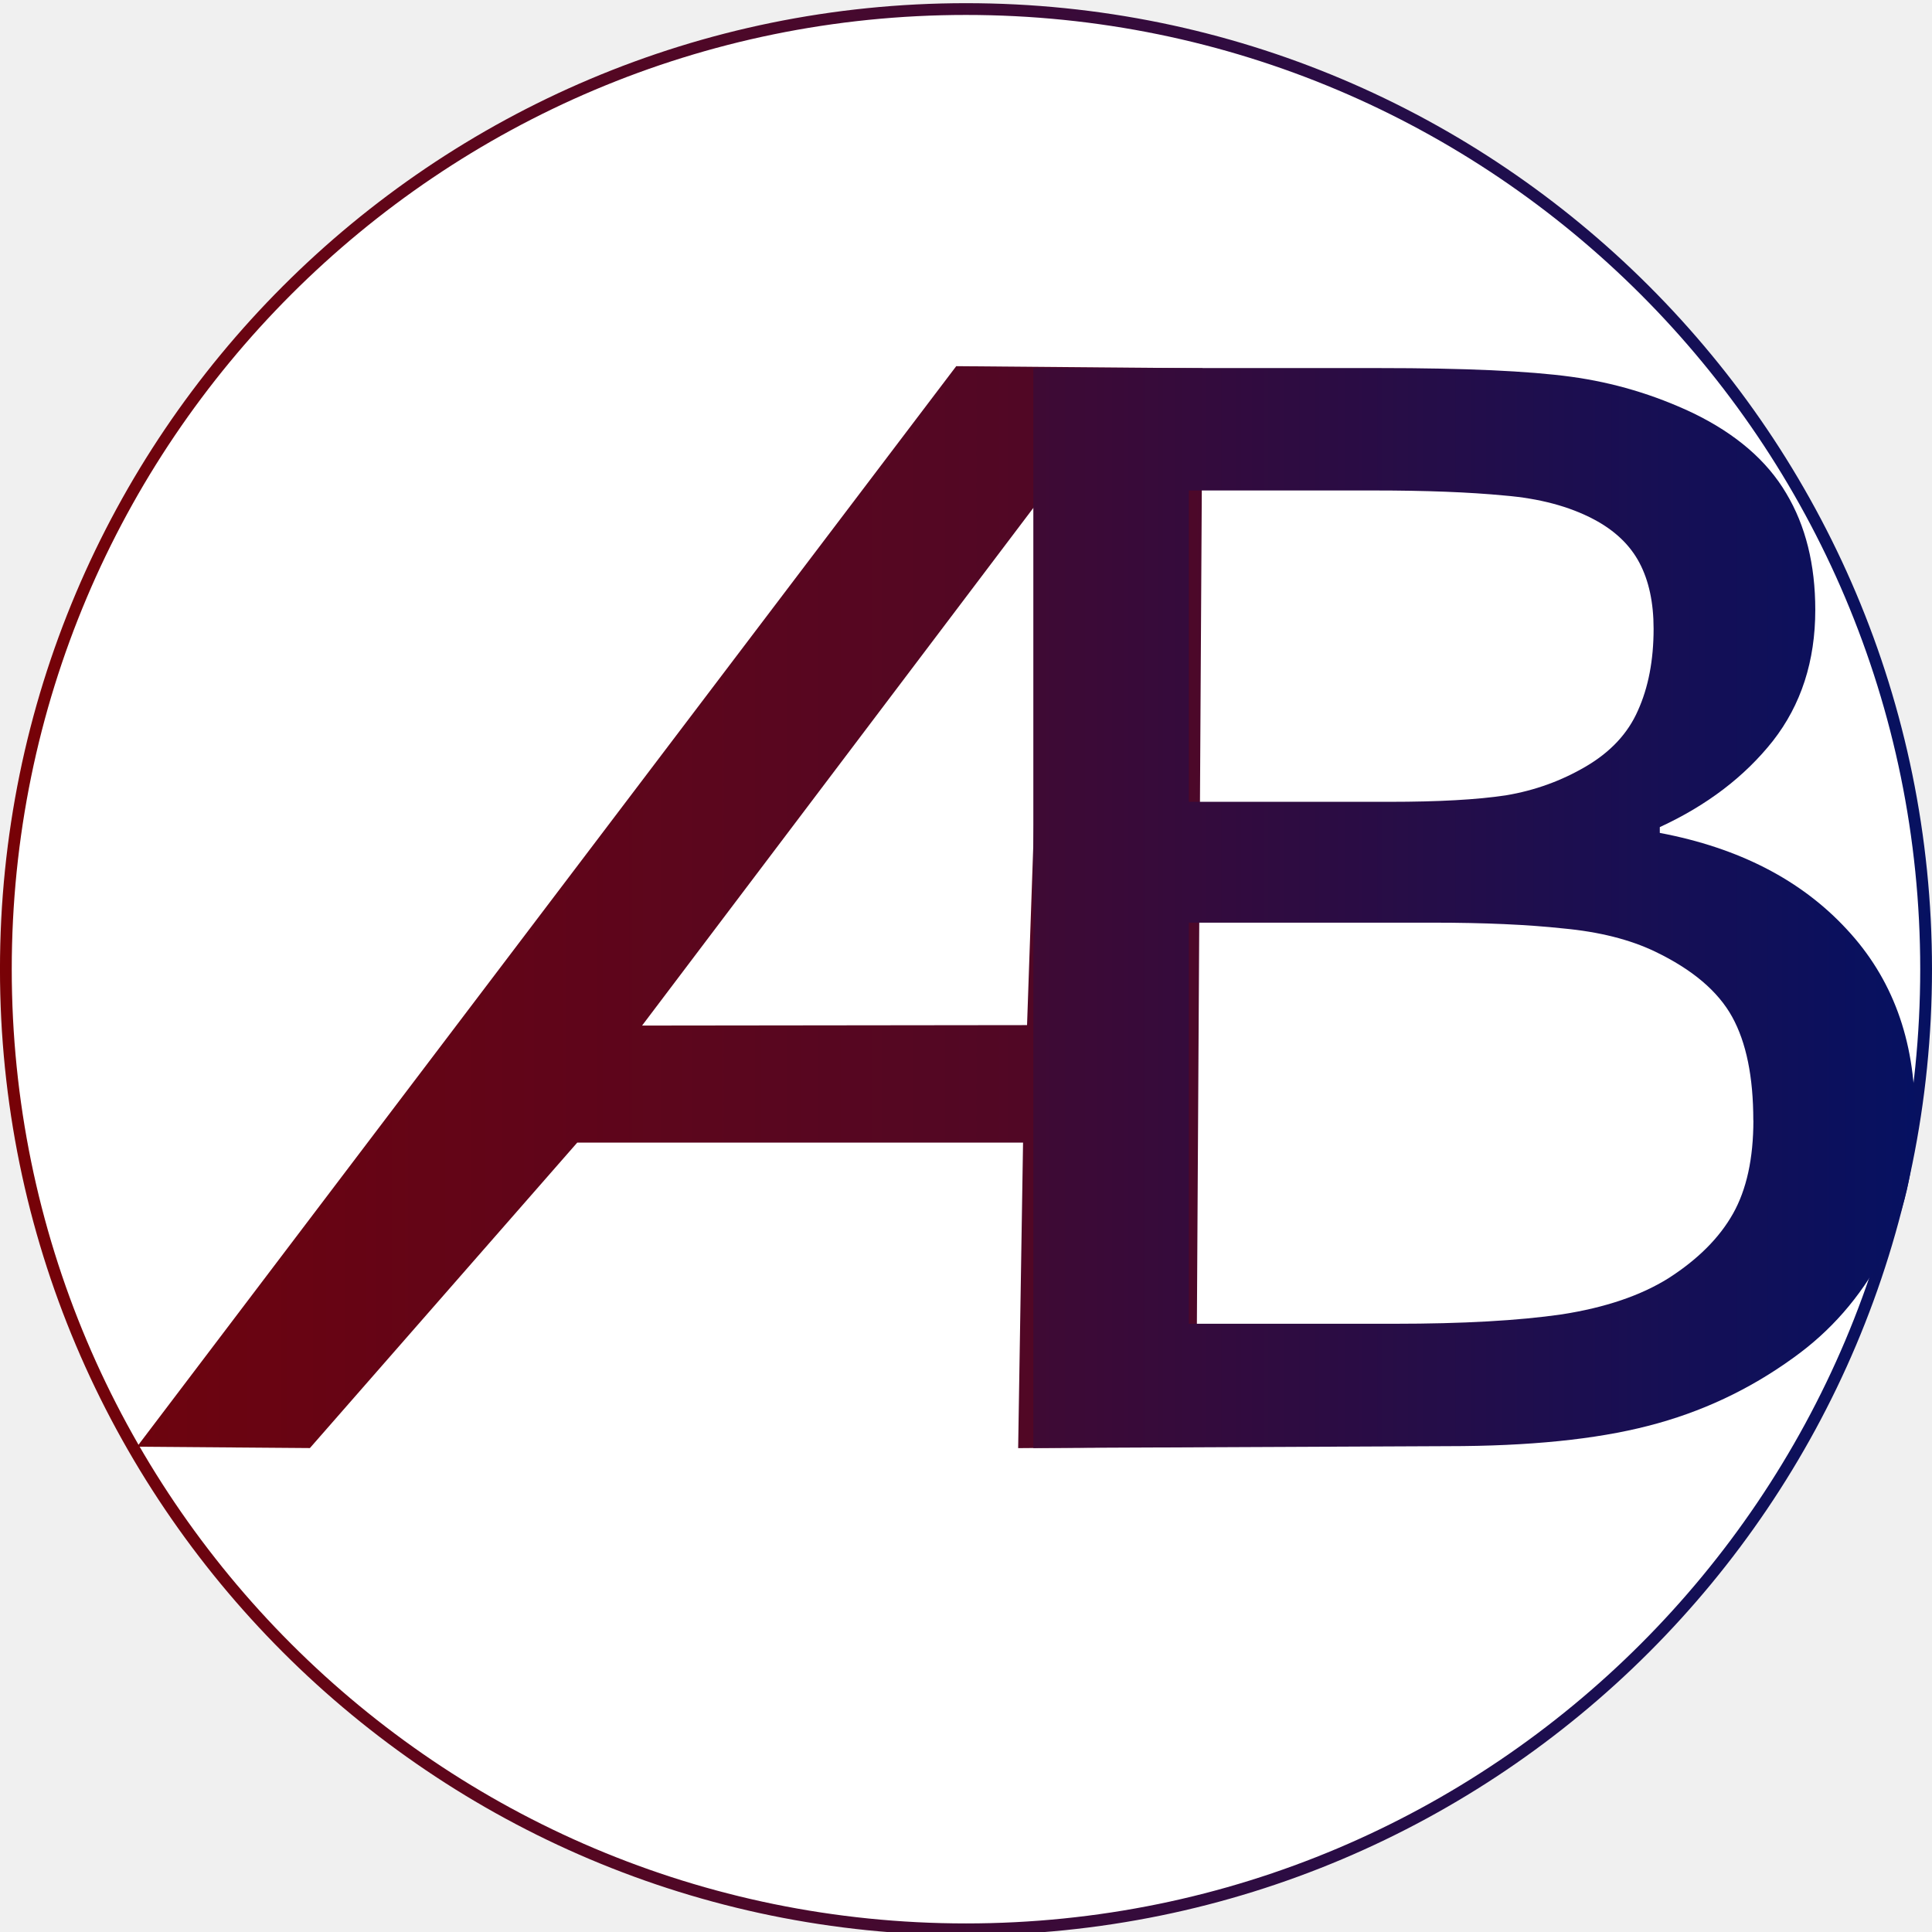
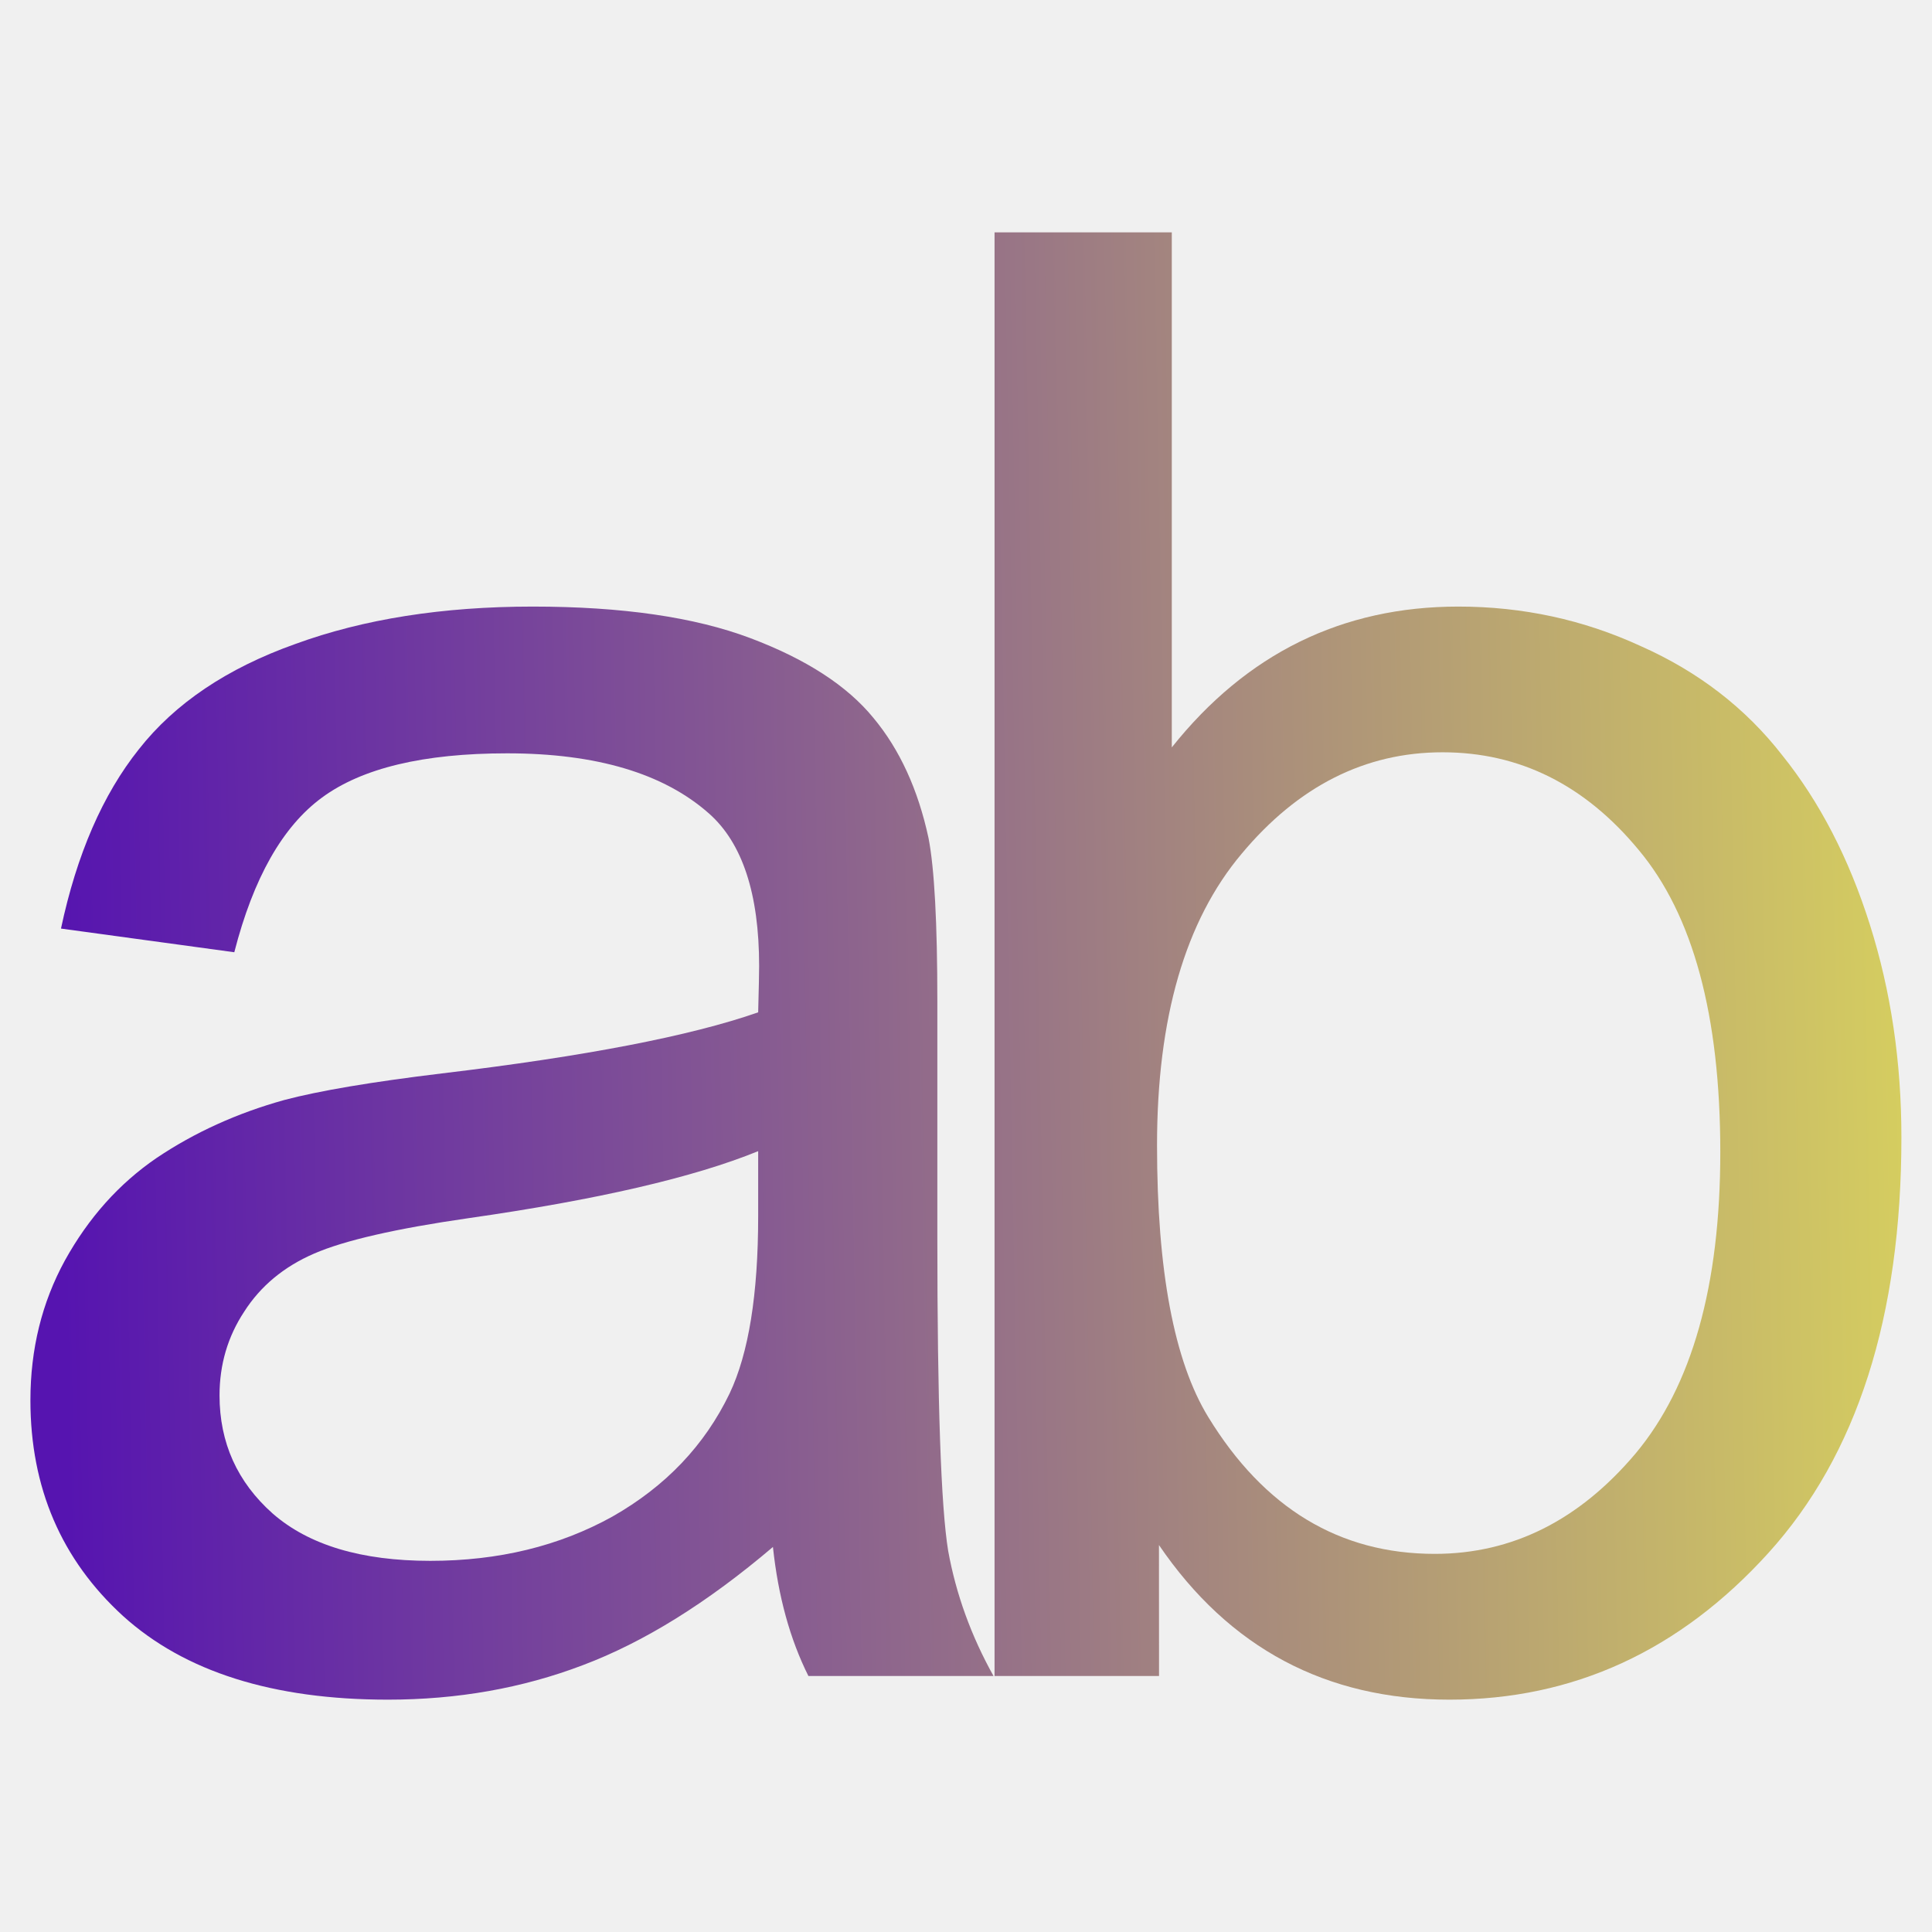
<svg xmlns="http://www.w3.org/2000/svg" xmlns:xlink="http://www.w3.org/1999/xlink" width="200" height="200" viewBox="0 0 52.917 52.917" version="1.1" id="svg5">
  <defs id="defs2">
-     <linearGradient id="linearGradient987">
-       <stop style="stop-color:#780206;stop-opacity:1;" offset="0" id="stop983" />
-       <stop style="stop-color:#061161;stop-opacity:1;" offset="1" id="stop985" />
+     <linearGradient id="linearGradient3199">
+       <stop style="stop-color:#5614b0;stop-opacity:1;" offset="0" id="stop3195" />
+       <stop style="stop-color:#dbd65c;stop-opacity:1" offset="1" id="stop3197" />
    </linearGradient>
-     <linearGradient id="linearGradient894">
-       <stop style="stop-color:#780206;stop-opacity:1;" offset="0" id="stop890" />
-       <stop style="stop-color:#061161;stop-opacity:1;" offset="1" id="stop892" />
-     </linearGradient>
-     <linearGradient xlink:href="#linearGradient894" id="linearGradient896" x1="4.0541515e-06" y1="24.411" x2="44.154" y2="24.411" gradientUnits="userSpaceOnUse" />
-     <linearGradient xlink:href="#linearGradient987" id="linearGradient989" x1="5.453825e-06" y1="24.484" x2="44.154" y2="24.484" gradientUnits="userSpaceOnUse" />
-     <linearGradient xlink:href="#linearGradient894" id="linearGradient991" gradientUnits="userSpaceOnUse" x1="4.0541515e-06" y1="24.411" x2="44.154" y2="24.411" />
-     <linearGradient xlink:href="#linearGradient894" id="linearGradient993" gradientUnits="userSpaceOnUse" x1="4.0541515e-06" y1="24.411" x2="44.154" y2="24.411" />
-     <linearGradient xlink:href="#linearGradient894" id="linearGradient995" gradientUnits="userSpaceOnUse" x1="4.0541515e-06" y1="24.411" x2="44.154" y2="24.411" />
-     <linearGradient xlink:href="#linearGradient894" id="linearGradient997" gradientUnits="userSpaceOnUse" x1="4.0541515e-06" y1="24.411" x2="44.154" y2="24.411" />
+     <linearGradient xlink:href="#linearGradient3199" id="linearGradient3201" x1="6.642" y1="19.871" x2="32.675" y2="19.385" gradientUnits="userSpaceOnUse" />
+     <linearGradient xlink:href="#linearGradient3199" id="linearGradient5488" gradientUnits="userSpaceOnUse" x1="6.642" y1="19.871" x2="32.675" y2="19.385" />
+     <linearGradient xlink:href="#linearGradient3199" id="linearGradient5490" gradientUnits="userSpaceOnUse" x1="6.642" y1="19.871" x2="32.675" y2="19.385" />
+     <linearGradient xlink:href="#linearGradient3199" id="linearGradient5492" gradientUnits="userSpaceOnUse" x1="6.642" y1="19.871" x2="32.675" y2="19.385" />
  </defs>
  <g id="layer1">
    <g id="g1285" transform="matrix(1.198449,0,0,1.198449,-5.2444321e-6,-2.797064)">
      <g id="g1005">
-         <circle style="fill:#ffffff;stroke:url(#linearGradient989);stroke-width:0.269;fill-opacity:1" id="path950" cx="22.077" cy="24.484" r="21.943" />
-         <g id="g888" style="fill:url(#linearGradient896);fill-opacity:1" transform="matrix(0.9203246,0,0,0.8487098,3.130647,2.347188)">
-           <g aria-label="A" id="text121" style="font-style:italic;font-size:19.756px;font-family:Verdana;-inkscape-font-specification:'Verdana Italic';fill:url(#linearGradient993);fill-opacity:1;stroke-width:0.265" transform="matrix(2.025831,0,0,2.025831,-8.57624,3.497769)">
-             <path d="m 17.217,17.496 -2.182,0.019 0.06,-4.061 H 9.63 l -3.277,4.06 -2.119,-0.018 10.042,-14.363 3.019,0.028 z m -2.073,-5.604 0.227,-7.09 -4.946,7.096 z" id="path173" style="fill:url(#linearGradient991);fill-opacity:1" />
-           </g>
-           <g aria-label="B" id="text596" style="font-size:39.929px;font-family:Verdana;-inkscape-font-specification:Verdana;fill:url(#linearGradient997);fill-opacity:1;stroke-width:0.535">
-             <path d="m 44.154,29.997 c 0,1.443 -0.273,2.717 -0.819,3.821 -0.546,1.105 -1.28,2.015 -2.203,2.73 -1.092,0.858 -2.294,1.469 -3.607,1.833 -1.3,0.364 -2.957,0.546 -4.972,0.546 l -10.294,0.05 V 9.896 h 8.598 c 2.119,0 3.704,0.078 4.757,0.234 1.053,0.156 2.06,0.481 3.022,0.975 1.066,0.559 1.839,1.28 2.32,2.164 0.481,0.871 0.721,1.917 0.721,3.139 0,1.378 -0.351,2.554 -1.053,3.529 -0.702,0.962 -1.638,1.735 -2.808,2.32 v 0.156 c 1.963,0.403 3.509,1.267 4.64,2.593 1.131,1.313 1.696,2.976 1.696,4.991 z M 37.662,16.915 c 0,-0.702 -0.117,-1.293 -0.351,-1.774 -0.234,-0.481 -0.611,-0.871 -1.131,-1.17 -0.611,-0.351 -1.352,-0.565 -2.223,-0.643 -0.871,-0.091 -1.95,-0.136 -3.236,-0.136 h -4.601 v 8.384 h 4.991 c 1.209,0 2.171,-0.058 2.885,-0.175 0.715,-0.13 1.378,-0.39 1.989,-0.78 0.611,-0.39 1.04,-0.89 1.287,-1.501 0.26,-0.624 0.39,-1.358 0.39,-2.203 z m 2.476,13.238 c 0,-1.17 -0.175,-2.099 -0.526,-2.788 -0.351,-0.689 -0.988,-1.274 -1.911,-1.755 -0.624,-0.325 -1.384,-0.533 -2.281,-0.624 -0.884,-0.104 -1.963,-0.156 -3.236,-0.156 h -6.063 v 10.801 h 5.108 c 1.69,0 3.074,-0.084 4.153,-0.253 1.079,-0.182 1.963,-0.507 2.652,-0.975 0.728,-0.507 1.261,-1.085 1.599,-1.735 0.338,-0.65 0.507,-1.488 0.507,-2.515 z" id="path598" style="fill:url(#linearGradient995);fill-opacity:1" />
-           </g>
+         <g aria-label="ab" id="text1691" style="font-size:27.183px;line-height:0;font-family:Verdana;-inkscape-font-specification:Verdana;letter-spacing:-2.919px;fill:url(#linearGradient5492);stroke-width:0.364" transform="matrix(1.695621,0,0,1.695621,-9.892318,-5.579999)">
+           <path d="m 16.252,25.518 q -1.327,1.128 -2.562,1.593 -1.221,0.465 -2.628,0.465 -2.323,0 -3.57,-1.128 -1.248,-1.141 -1.248,-2.907 0,-1.035 0.465,-1.885 0.478,-0.863 1.234,-1.38 0.77,-0.518 1.725,-0.783 0.703,-0.186 2.124,-0.358 2.893,-0.345 4.261,-0.823 0.013,-0.491 0.013,-0.624 0,-1.46 -0.677,-2.057 -0.916,-0.81 -2.721,-0.81 -1.686,0 -2.495,0.597 -0.796,0.584 -1.181,2.084 L 6.656,17.183 q 0.319,-1.5 1.049,-2.416 0.73,-0.929 2.11,-1.42 1.38,-0.504 3.199,-0.504 1.805,0 2.933,0.425 1.128,0.425 1.659,1.075 0.531,0.637 0.743,1.619 0.119,0.611 0.119,2.203 v 3.185 q 0,3.331 0.146,4.221 0.159,0.876 0.611,1.686 H 16.73 Q 16.358,26.514 16.252,25.518 Z M 16.053,20.183 q -1.301,0.531 -3.902,0.903 -1.473,0.212 -2.084,0.478 -0.611,0.265 -0.942,0.783 -0.332,0.504 -0.332,1.128 0,0.956 0.717,1.593 0.73,0.637 2.124,0.637 1.38,0 2.455,-0.597 1.075,-0.611 1.579,-1.659 0.385,-0.81 0.385,-2.389 z" style="font-family:Arial;-inkscape-font-specification:Arial;fill:url(#linearGradient5488)" id="path5483" />
+           <path d="m 21.456,27.257 h -2.217 V 7.799 h 2.389 v 6.942 q 1.513,-1.898 3.862,-1.898 1.301,0 2.455,0.531 1.168,0.518 1.911,1.473 0.757,0.942 1.181,2.283 0.425,1.341 0.425,2.867 0,3.623 -1.792,5.601 -1.792,1.978 -4.3,1.978 -2.495,0 -3.915,-2.084 z m -0.027,-7.154 q 0,2.535 0.69,3.663 1.128,1.845 3.053,1.845 1.566,0 2.708,-1.354 1.141,-1.367 1.141,-4.061 0,-2.761 -1.102,-4.075 -1.088,-1.314 -2.641,-1.314 -1.566,0 -2.708,1.367 -1.141,1.354 -1.141,3.929 z" style="font-family:Arial;-inkscape-font-specification:Arial;fill:url(#linearGradient5490)" id="path5485" />
        </g>
      </g>
    </g>
  </g>
</svg>
